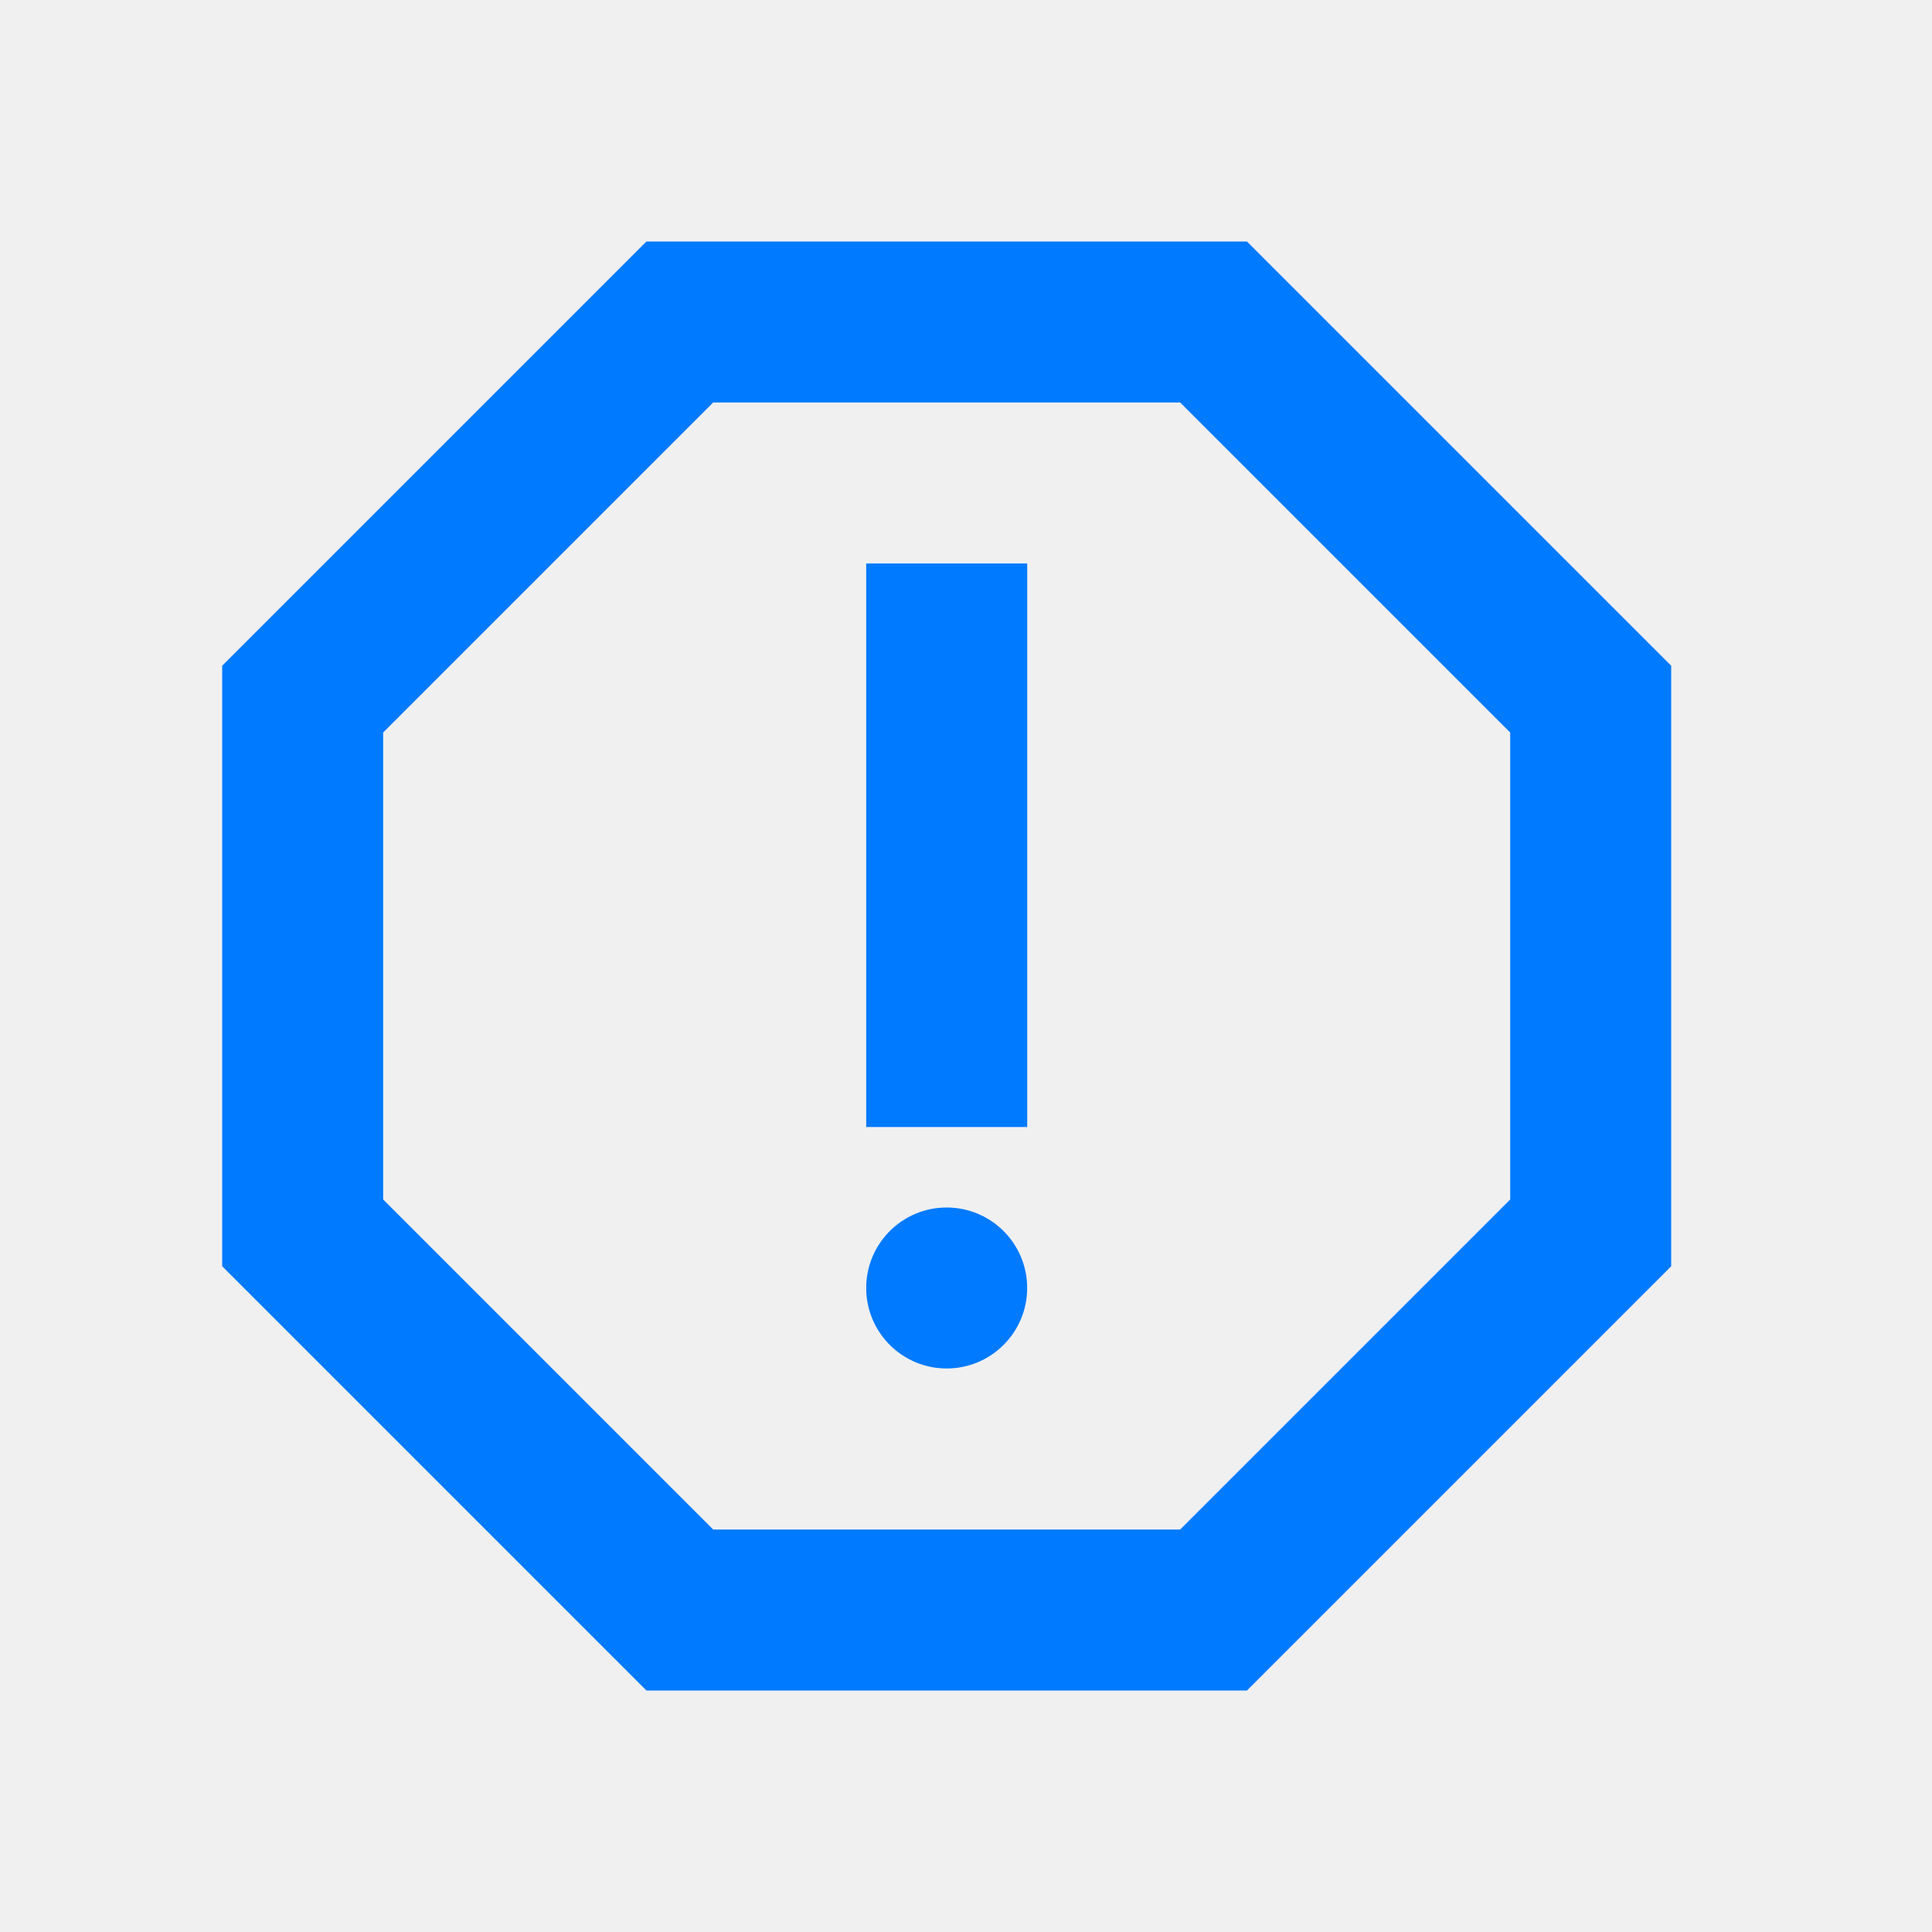
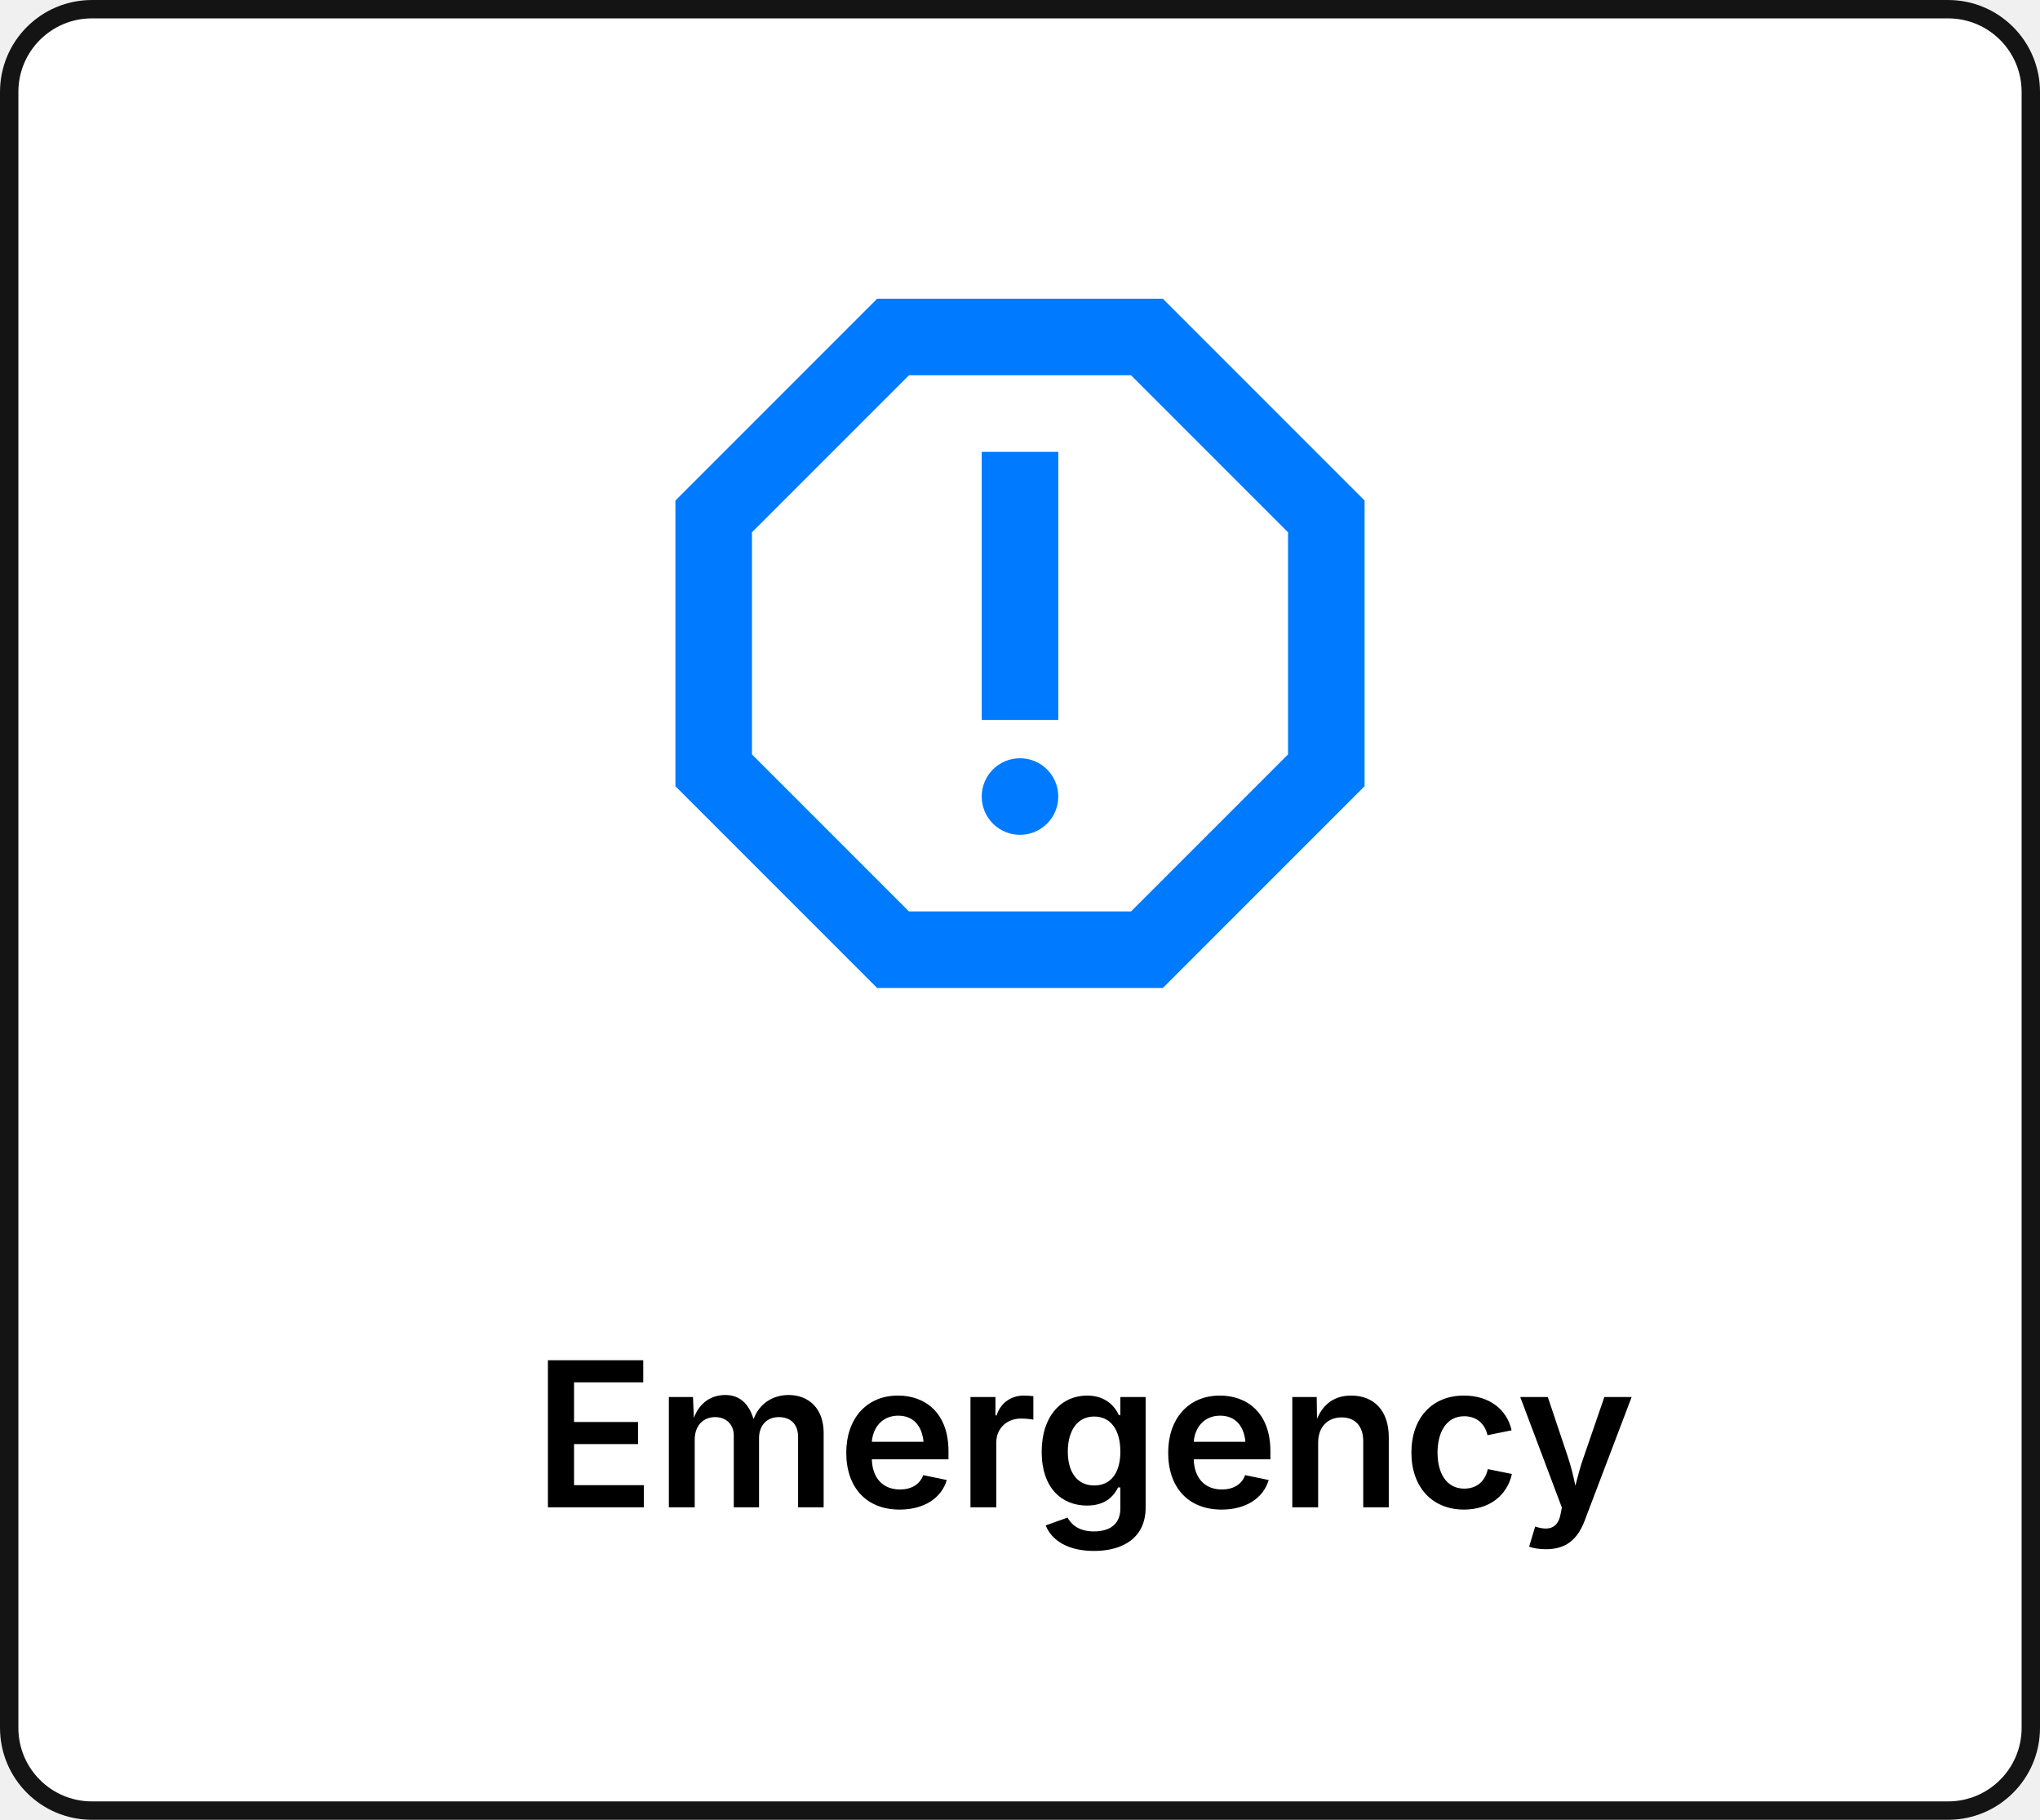
- <svg xmlns="http://www.w3.org/2000/svg" width="50" height="50" viewBox="0 0 50 50">
+ <svg xmlns="http://www.w3.org/2000/svg" width="111" height="99" viewBox="0 0 111 99">
  <defs>
    <clipPath id="clip-path">
      <rect id="Rectangle_4" data-name="Rectangle 4" width="50" height="50" transform="translate(0.5)" fill="none" />
    </clipPath>
  </defs>
-   <g id="construction_black_24dp" transform="translate(-0.5)">
-     <g id="Group_1" data-name="Group 1">
-       <g id="Mask_Group_4" data-name="Mask Group 4" clip-path="url(#clip-path)">
-         <g id="report_black_24dp">
-           <path id="Path_19" data-name="Path 19" d="M0,0H50V50H0Z" fill="none" />
-           <path id="Path_20" data-name="Path 20" d="M32.771,6.25H17.229L6.25,17.229V32.771L17.229,43.75H32.771L43.75,32.771V17.229Zm6.813,24.792-8.542,8.542H18.958l-8.542-8.542V18.958l8.542-8.542H31.042l8.542,8.542V31.042Z" fill="#007aff" />
-           <circle id="Ellipse_1" data-name="Ellipse 1" cx="2.083" cy="2.083" r="2.083" transform="translate(22.917 31.25)" fill="#007aff" />
-           <path id="Path_21" data-name="Path 21" d="M22.917,14.583h4.167V29.167H22.917Z" fill="#007aff" />
+   <g id="Group_605" data-name="Group 605" transform="translate(-550 -283)">
+     <g id="Rectangle_6" data-name="Rectangle 6" transform="translate(550 283)" fill="#fff" stroke="#131413" stroke-width="1">
+       <rect width="111" height="99" rx="5" stroke="none" />
+       <rect x="0.5" y="0.5" width="110" height="98" rx="4.5" fill="none" />
+     </g>
+     <text id="Emergency" transform="translate(606 365)" font-size="11" font-family="SFProDisplay-Semibold, SF Pro Display" font-weight="600">
+       <tspan x="-27" y="0">Emergency</tspan>
+     </text>
+     <g id="construction_black_24dp" transform="translate(580.5 293)">
+       <g id="Group_1" data-name="Group 1">
+         <g id="Mask_Group_4" data-name="Mask Group 4" clip-path="url(#clip-path)">
+           <g id="report_black_24dp">
+             <path id="Path_19" data-name="Path 19" d="M0,0H50V50H0Z" fill="none" />
+             <path id="Path_20" data-name="Path 20" d="M32.771,6.25H17.229L6.25,17.229V32.771L17.229,43.75H32.771L43.75,32.771V17.229Zm6.813,24.792-8.542,8.542H18.958l-8.542-8.542V18.958l8.542-8.542H31.042l8.542,8.542V31.042Z" fill="#007aff" />
+             <circle id="Ellipse_1" data-name="Ellipse 1" cx="2.083" cy="2.083" r="2.083" transform="translate(22.917 31.25)" fill="#007aff" />
+             <path id="Path_21" data-name="Path 21" d="M22.917,14.583h4.167V29.167H22.917Z" fill="#007aff" />
+           </g>
        </g>
      </g>
    </g>
  </g>
</svg>
